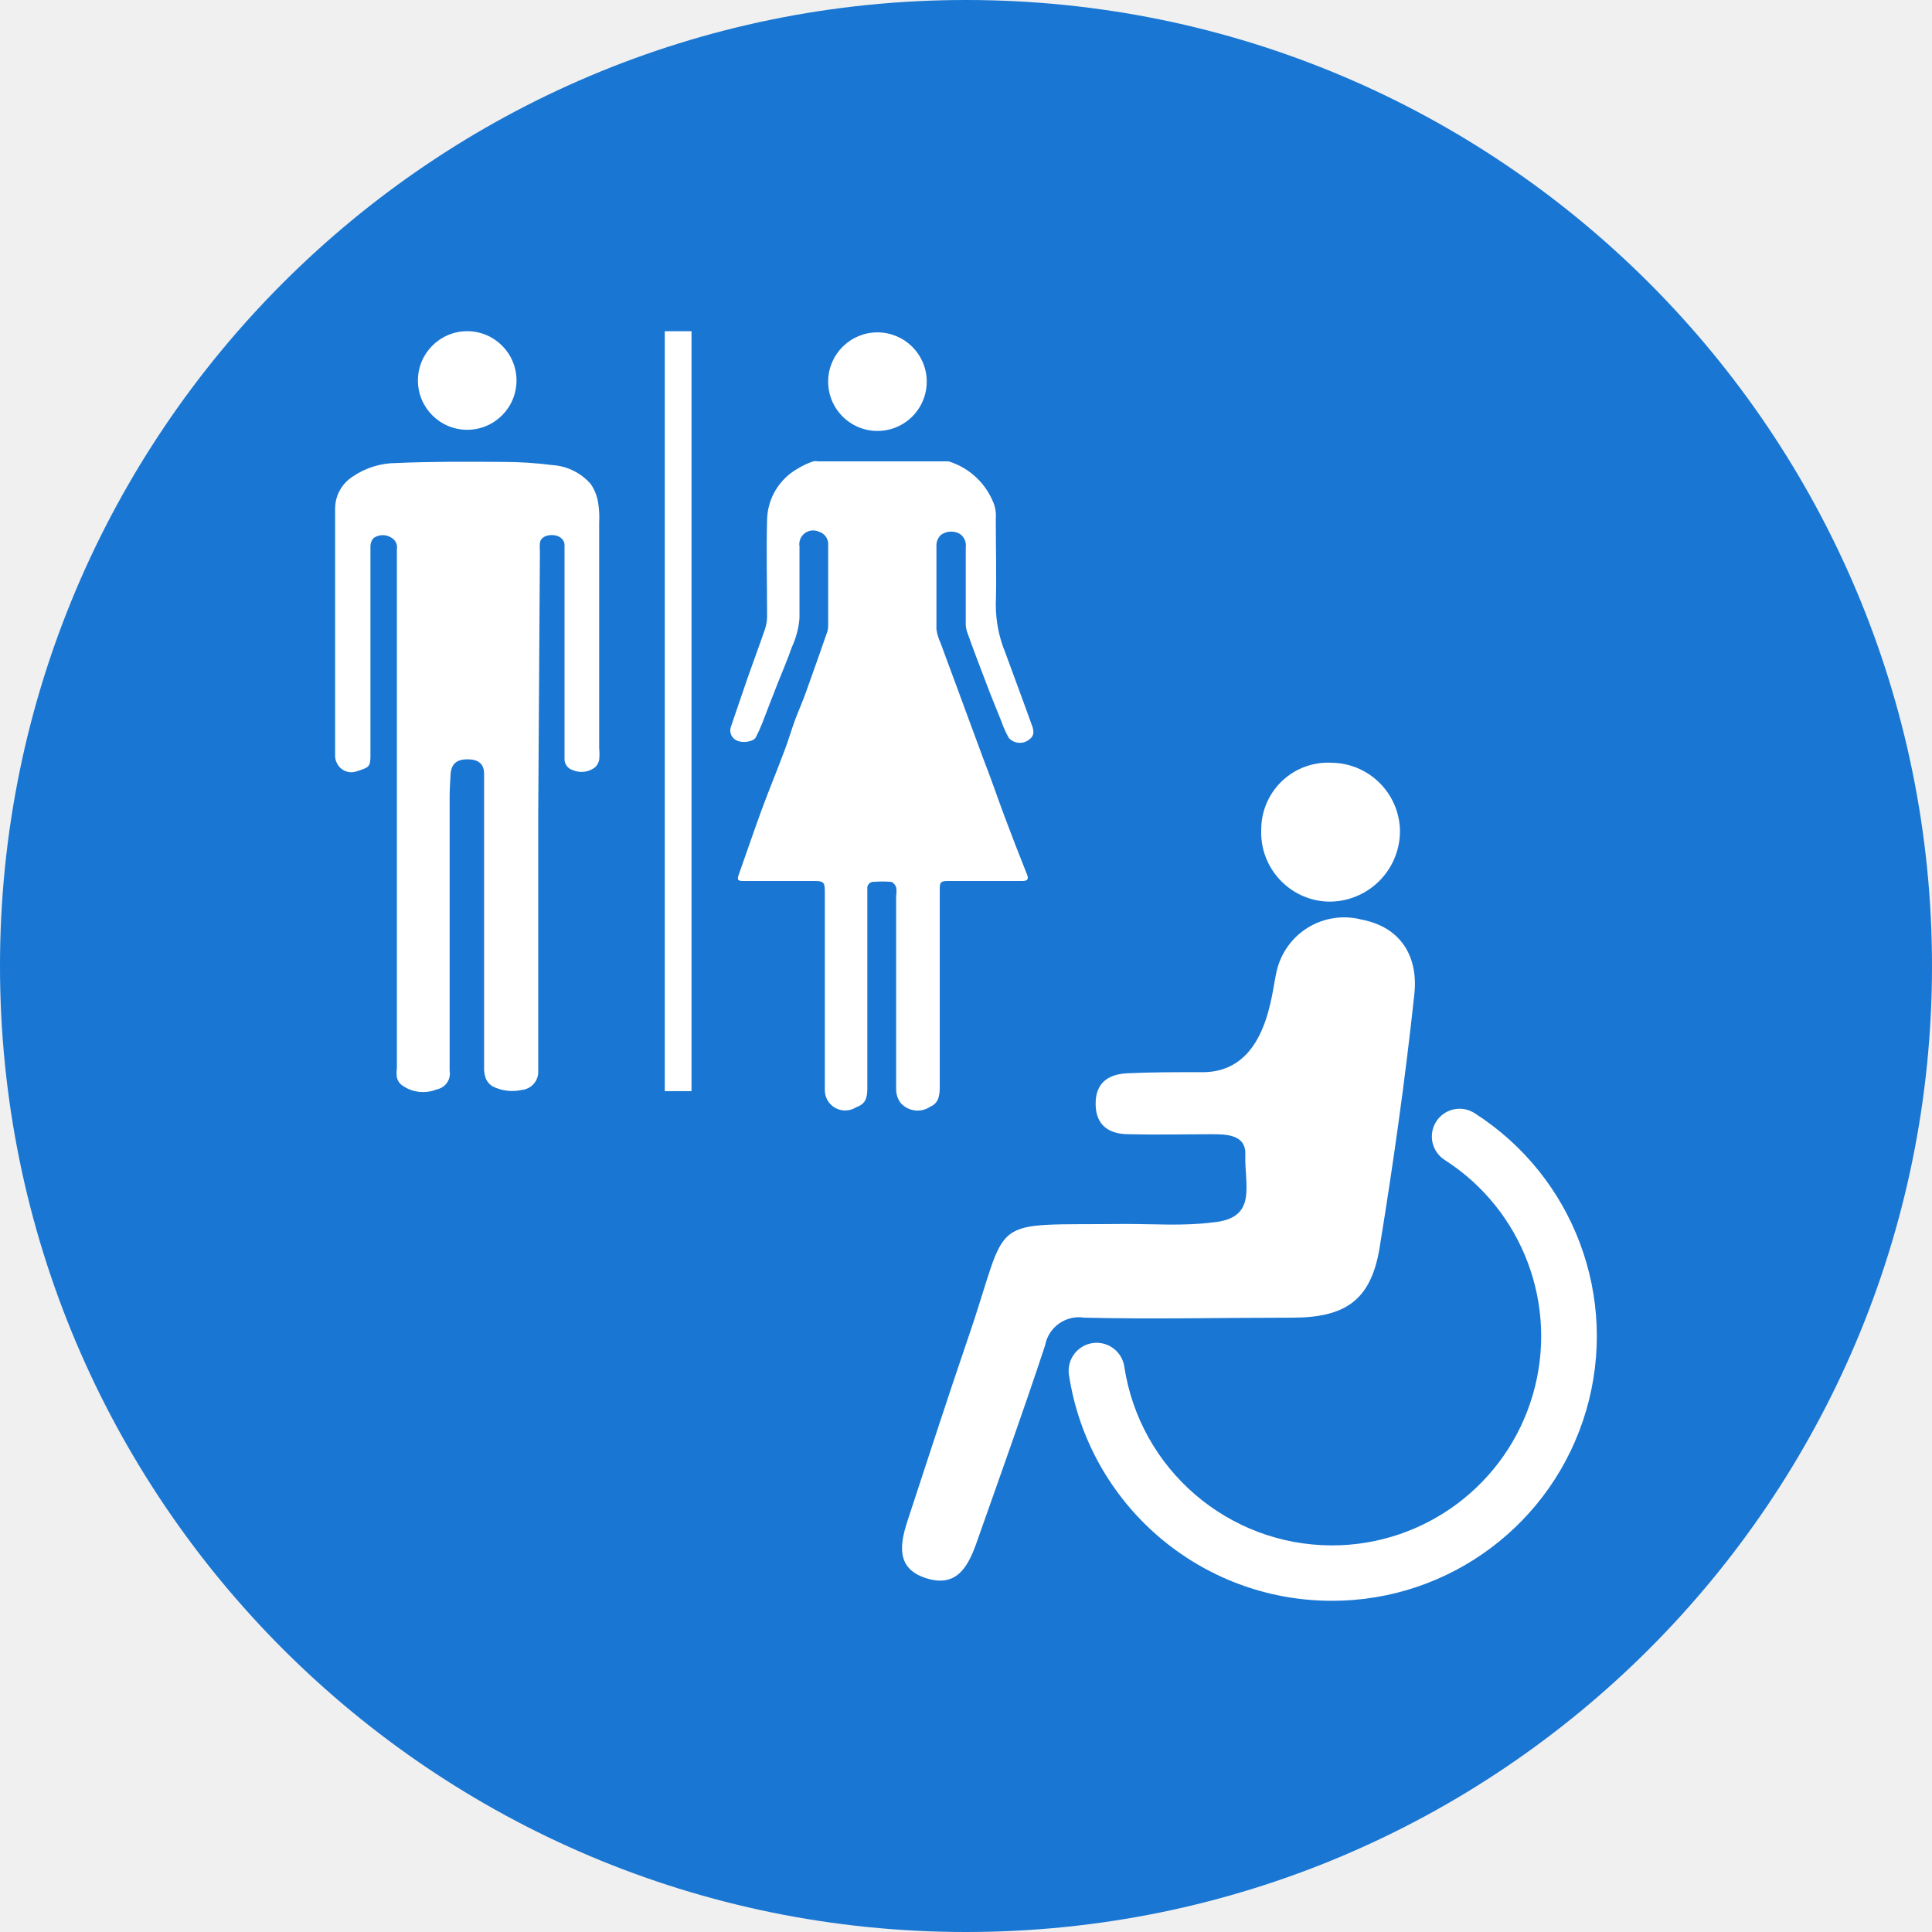
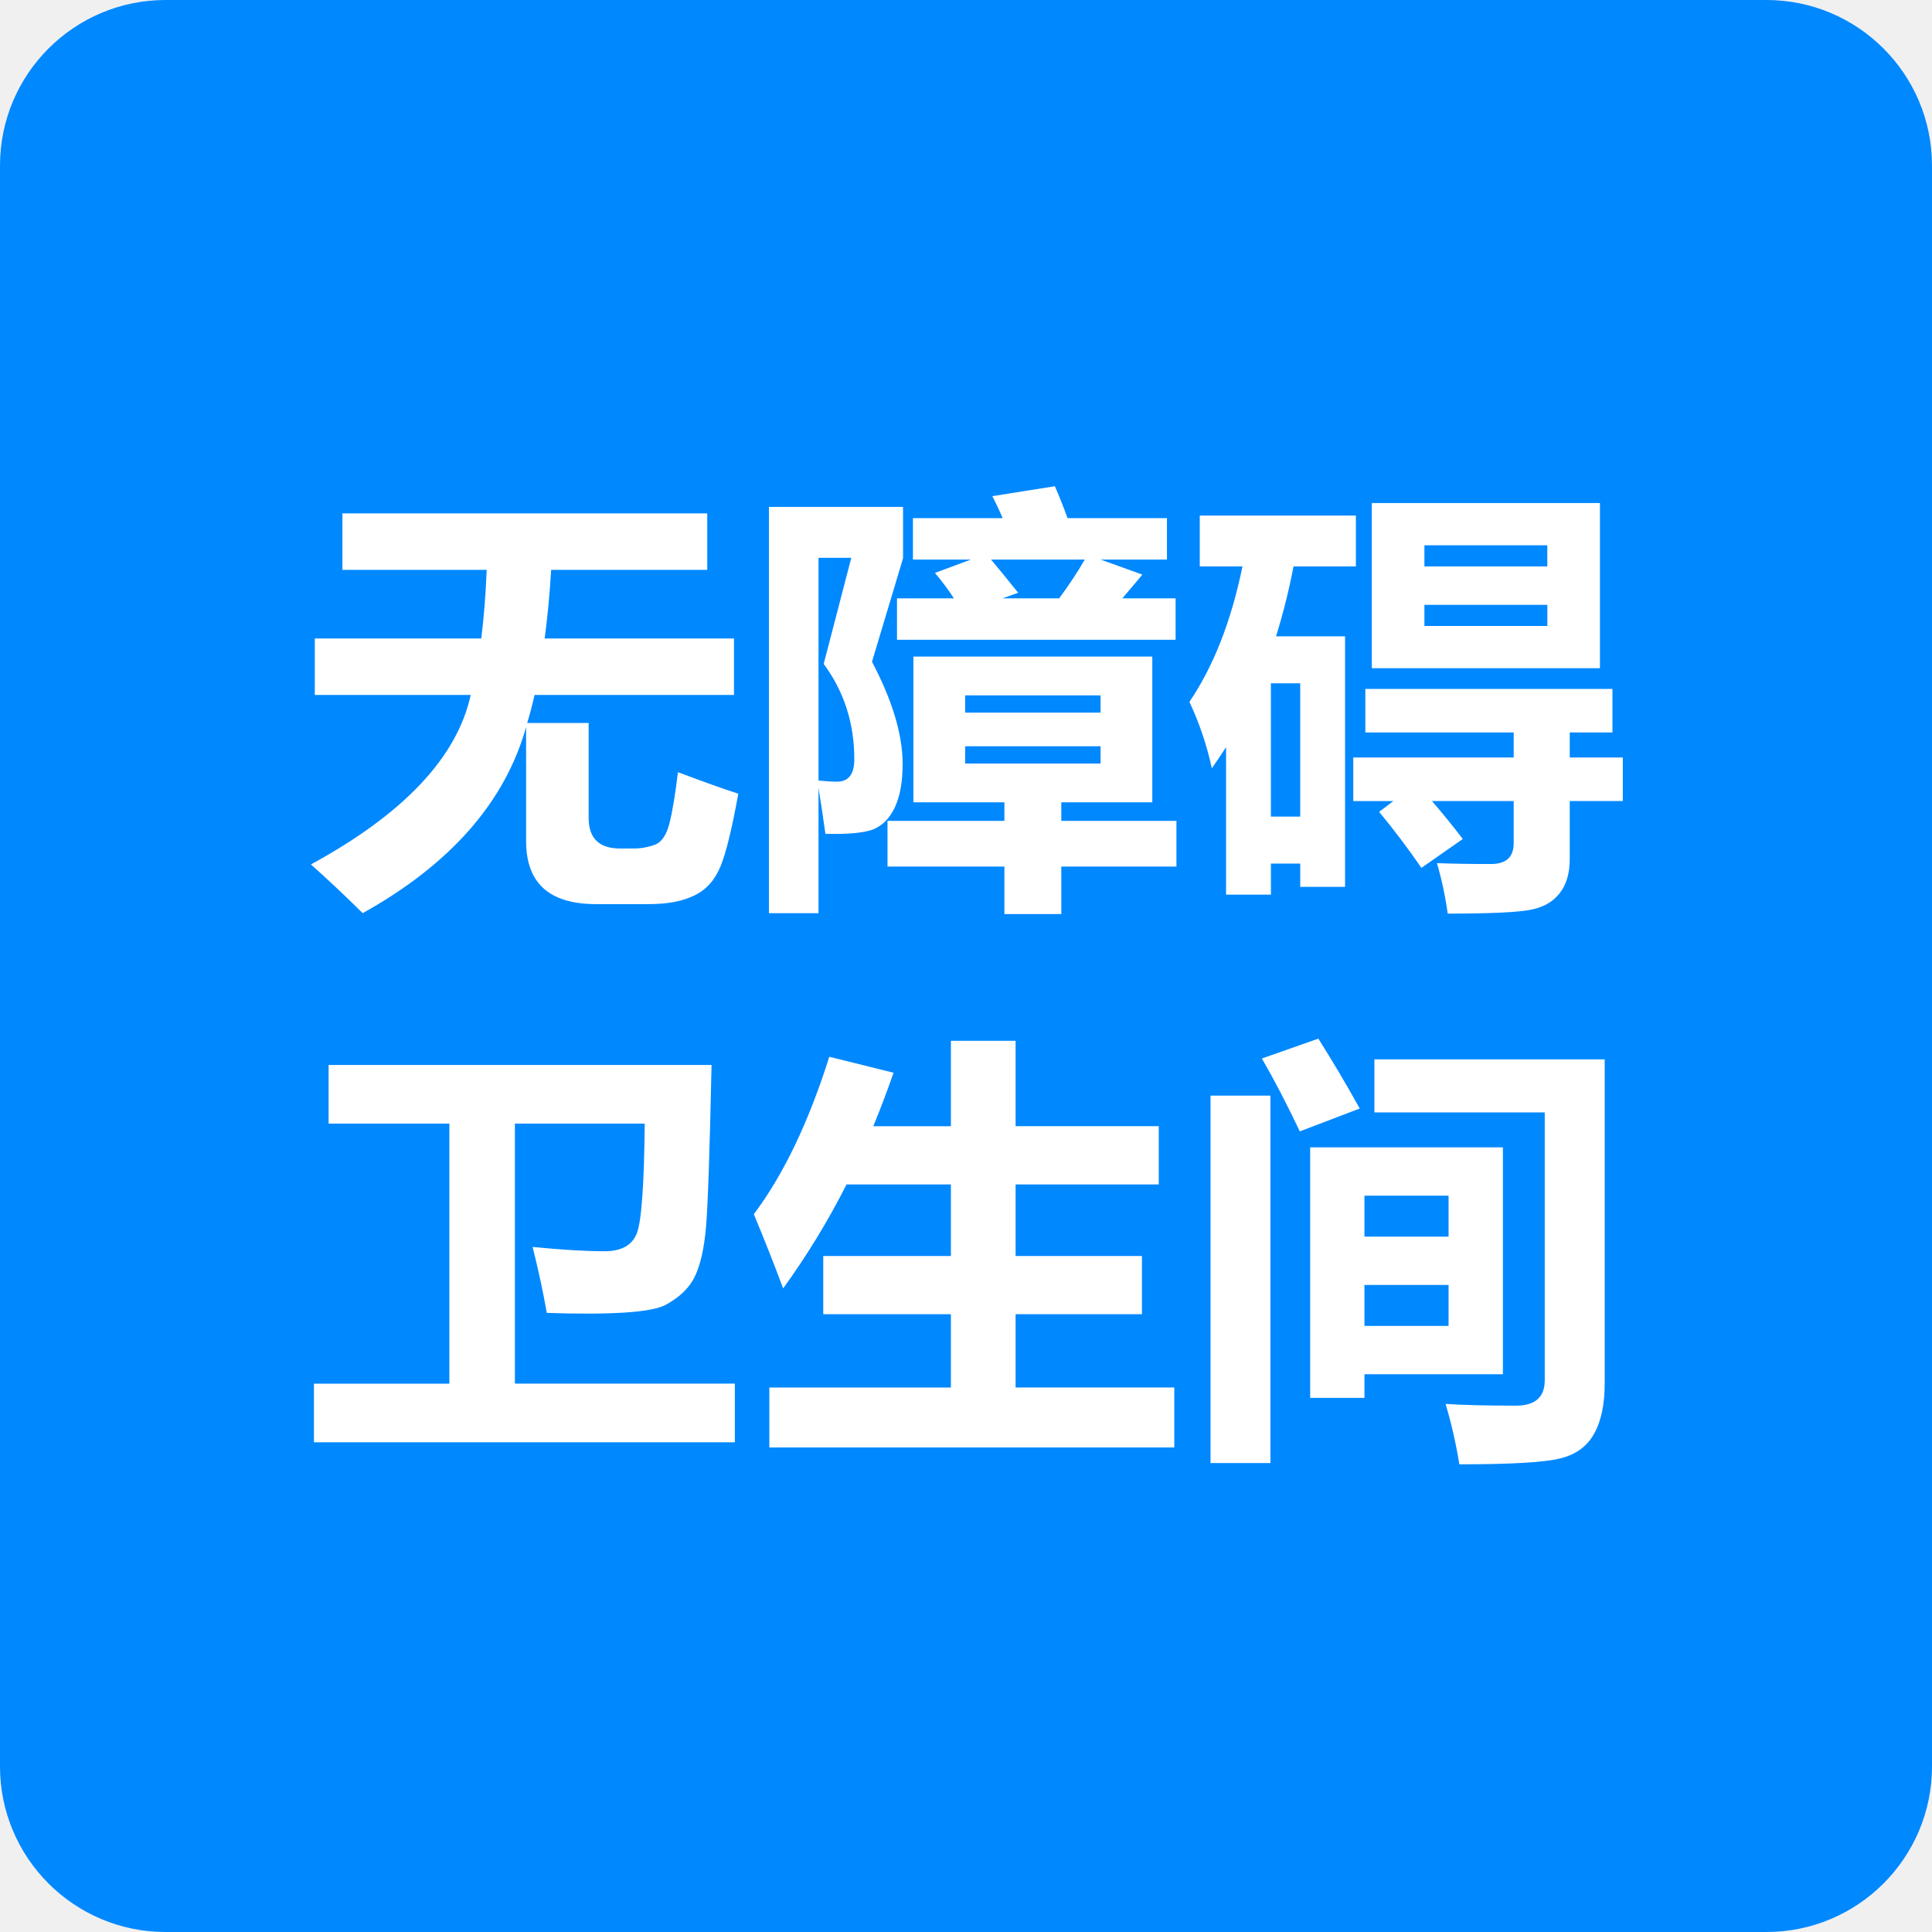
<svg xmlns="http://www.w3.org/2000/svg" width="70" height="70" fill="none">
-   <circle cx="35" cy="35" r="35" fill="#1976D2" />
-   <g clip-path="url(#a)">
-     <path fill="#fff" d="M40.76 44.346c-5.141.06-4.118-.412-5.688 4.143-.752 2.197-1.465 4.41-2.192 6.617-.276.847-.421 1.72.662 2.071 1.084.352 1.505-.36 1.816-1.214.848-2.403 1.71-4.8 2.508-7.218a1.244 1.244 0 0 1 1.42-1.003c2.508.06 5.016 0 7.524 0 1.917 0 2.845-.617 3.166-2.478.501-3.066.938-6.156 1.269-9.25.14-1.32-.452-2.414-1.911-2.695a2.508 2.508 0 0 0-3.08 1.877c-.186.722-.316 3.702-2.744 3.651-1.044 0-1.781 0-2.669.04-.697.036-1.159.352-1.144 1.14.015.787.537 1.068 1.194 1.068 1.003.025 2.007 0 3.01 0 .502 0 1.249 0 1.219.737-.035 1.119.461 2.308-1.179 2.458-1.053.136-2.122.056-3.18.056Zm4.937-14.287a2.508 2.508 0 0 0 2.403 2.608 2.557 2.557 0 0 0 2.623-2.608 2.509 2.509 0 0 0-2.463-2.423 2.421 2.421 0 0 0-2.563 2.423ZM48.26 58a9.587 9.587 0 0 0 5.167-17.668 1.005 1.005 0 0 0-1.524 1.065 1.007 1.007 0 0 0 .44.63 7.58 7.58 0 0 1-4.083 13.966 7.62 7.62 0 0 1-7.524-6.476 1.014 1.014 0 0 0-2.007.291A9.637 9.637 0 0 0 48.26 58ZM19.501 29.377v9.43a.657.657 0 0 1-.591.683 1.585 1.585 0 0 1-1.064-.13.601.601 0 0 1-.25-.297 1.173 1.173 0 0 1-.056-.441v-10.58c0-.366-.206-.526-.587-.531-.381-.005-.602.145-.627.541-.025.397-.035.597-.035.898v9.847a.582.582 0 0 1-.467.673 1.299 1.299 0 0 1-1.294-.176.501.501 0 0 1-.15-.256 1.164 1.164 0 0 1 0-.326V19.906a.406.406 0 0 0-.231-.442.572.572 0 0 0-.612.03.436.436 0 0 0-.115.291V27.4c0 .397-.08.412-.502.547a.577.577 0 0 1-.712-.296.571.571 0 0 1-.066-.24v-8.965a1.38 1.38 0 0 1 .622-1.169c.471-.325 1.029-.5 1.6-.501 1.29-.056 2.584-.05 3.873-.04.592 0 1.184.039 1.771.115a2.006 2.006 0 0 1 1.4.692c.137.203.228.435.265.677.037.24.05.481.036.723v8.161c.015.142.015.285 0 .427a.502.502 0 0 1-.156.276.807.807 0 0 1-.803.095.416.416 0 0 1-.296-.432V19.74c0-.155-.135-.326-.39-.35-.257-.026-.477.08-.502.28-.01.097-.01.194 0 .291l-.06 9.416Zm-4.359-15.591a1.786 1.786 0 1 0 3.572 0 1.786 1.786 0 0 0-3.572 0Zm14.864 0a1.786 1.786 0 1 0 3.571 0 1.786 1.786 0 0 0-3.571 0ZM24.086 12h.969v27.535h-.969V12ZM37.38 26.256c-.076-.195-.14-.396-.216-.596l-.737-2.007a4.54 4.54 0 0 1-.347-1.736c.03-1.028 0-2.061 0-3.095a1.4 1.4 0 0 0-.055-.526 2.559 2.559 0 0 0-1.655-1.58h-4.74a.395.395 0 0 0-.166 0 2.817 2.817 0 0 0-.557.26 2.183 2.183 0 0 0-1.114 1.846c-.03 1.17 0 2.343 0 3.512 0 .15-.024.298-.07.441-.19.562-.401 1.119-.597 1.676-.195.556-.426 1.254-.642 1.876a.396.396 0 0 0 .206.501c.21.106.607.05.692-.11.086-.163.163-.33.23-.502.181-.471.362-.943.548-1.414.185-.472.376-.908.536-1.37.152-.329.243-.682.271-1.043v-2.584a.501.501 0 0 1 .703-.541.471.471 0 0 1 .336.501v2.875a.826.826 0 0 1-.03.245c-.261.753-.527 1.505-.798 2.258-.11.306-.246.607-.361.913-.116.306-.246.752-.387 1.123-.27.723-.566 1.435-.832 2.158-.266.722-.552 1.57-.833 2.357-.06.176-.035.226.15.226h2.564c.361 0 .406.035.406.391v7.169a.737.737 0 0 0 1.129.642c.306-.11.411-.281.411-.678v-7.243a.224.224 0 0 1 .14-.235.225.225 0 0 1 .096-.016 4.14 4.14 0 0 1 .612 0c.075 0 .166.11.196.196a.85.85 0 0 1 0 .3v6.998a.847.847 0 0 0 .15.502.818.818 0 0 0 1.094.146c.29-.12.33-.392.336-.668V32.211c0-.25.04-.286.286-.291h2.709c.16 0 .245-.05.165-.24-.276-.688-.542-1.38-.803-2.073-.26-.692-.501-1.41-.777-2.111l-.963-2.609c-.2-.537-.396-1.073-.597-1.615a1.611 1.611 0 0 1-.14-.467V19.75a.502.502 0 0 1 .185-.386.647.647 0 0 1 .647-.03.502.502 0 0 1 .23.502v2.698a.968.968 0 0 0 .041.341c.22.617.452 1.23.687 1.841.186.502.377.954.567 1.43.07.205.16.403.266.592a.537.537 0 0 0 .692.09c.21-.135.251-.28.136-.572Z" />
-   </g>
-   <defs>
-     <clipPath id="a">
-       <path fill="#fff" d="M12 12h46v46H12z" />
-     </clipPath>
-   </defs>
+   <rect width="70" height="70" fill="#08F" rx="6" />
+   <path fill="#fff" d="M24.563 27.977c.968.364 1.697.625 2.187.78-.23 1.272-.445 2.152-.648 2.641-.204.495-.519.844-.946 1.047-.422.209-.974.313-1.656.313h-1.906c-1.688 0-2.532-.76-2.532-2.281v-4.133c-.77 2.724-2.744 4.971-5.921 6.742a48.757 48.757 0 0 0-1.875-1.766c3.364-1.833 5.294-3.88 5.789-6.14h-5.649v-2.047h6.031c.094-.74.16-1.568.196-2.485h-5.227v-2.046h13.219v2.046h-5.656c-.052.88-.13 1.709-.235 2.485h6.86v2.047h-7.227a13.1 13.1 0 0 1-.265 1.015h2.226v3.438c0 .74.38 1.11 1.14 1.11h.485c.266 0 .521-.045.766-.134.25-.088.43-.351.539-.789.11-.437.21-1.052.305-1.843Zm17.718-7.704h-2.406l1.516.547-.727.86h1.93v1.5H32.5v-1.5h2.063a9.217 9.217 0 0 0-.688-.922l1.305-.485h-2.102v-1.5h3.25a11.39 11.39 0 0 0-.375-.796l2.266-.36c.14.313.294.698.46 1.156h3.602v1.5Zm-5.39 1.204-.57.203h2.054c.365-.495.675-.964.93-1.407h-3.399c.271.323.6.724.985 1.204Zm-9.032-3.11h4.86v1.86l-1.125 3.75c.74 1.406 1.11 2.64 1.11 3.703 0 .64-.092 1.159-.274 1.554-.183.396-.438.664-.766.805-.323.135-.909.193-1.758.172a61.892 61.892 0 0 0-.25-1.664v4.539H27.86V18.367Zm1.985 5.688 1-3.844h-1.188v8.07c.26.026.485.04.672.04.417 0 .625-.272.625-.813 0-1.302-.37-2.453-1.11-3.453Zm3.25-.266h8.656v5.281h-3.297v.672h4.172v1.656h-4.172v1.72h-2.062v-1.72h-4.235v-1.656h4.235v-.672h-3.297v-5.28Zm6.781 1.406h-4.906v.625h4.906v-.625Zm0 2.47v-.626h-4.906v.625h4.906Zm9.828-9.438h8.266v5.984h-8.266v-5.984Zm6.36 1.53h-4.454v.766h4.453v-.765Zm0 2.923v-.766h-4.454v.766h4.453Zm-6.938-2.157h-2.258a23.65 23.65 0 0 1-.633 2.532h2.5v9.078H47.11v-.844h-1.062v1.125h-1.625V27.07c-.167.26-.339.516-.516.766a11.253 11.253 0 0 0-.812-2.406c.875-1.292 1.515-2.927 1.922-4.907h-1.547V18.68h5.656v1.843Zm-2.016 4.235h-1.062v4.828h1.062v-4.828Zm2.86 4.656.515-.39h-1.453v-1.579h5.813v-.906h-5.375v-1.578h8.953v1.578h-1.547v.906h1.922v1.578h-1.922v2.094c0 .531-.125.95-.375 1.258-.245.313-.604.51-1.078.594-.469.088-1.458.133-2.969.133a12.558 12.558 0 0 0-.39-1.829c.53.021 1.182.032 1.953.032.552 0 .828-.25.828-.75v-1.532h-2.961c.37.428.742.886 1.117 1.375l-1.5 1.047a28.63 28.63 0 0 0-1.531-2.03ZM11.375 50.133h4.906V40.71h-4.375v-2.125h13.875c-.067 3.177-.135 5.143-.203 5.898-.068.756-.2 1.341-.398 1.758-.198.417-.555.763-1.07 1.04-.511.27-1.943.366-4.297.288a34.715 34.715 0 0 0-.516-2.39c1.052.104 1.922.156 2.61.156.603 0 .991-.214 1.163-.64.172-.428.268-1.756.29-3.985h-4.704v9.422h7.969v2.125h-15.25v-2.125Zm16.5.14h6.578v-2.656h-4.625v-2.11h4.625v-2.593h-3.781a27.698 27.698 0 0 1-2.297 3.766 79.185 79.185 0 0 0-1.063-2.688c1.073-1.427 1.985-3.328 2.735-5.703l2.328.578c-.23.662-.474 1.308-.734 1.938h2.812V37.71h2.344v3.094h5.187v2.11h-5.187v2.593h4.578v2.11h-4.578v2.655h5.75v2.172H27.875v-2.172Zm17.844-11.921 2.047-.72c.49.772.99 1.615 1.5 2.532l-2.172.828c-.469-.99-.927-1.87-1.375-2.64Zm12.422 11.78c0 .756-.128 1.36-.383 1.813-.25.453-.651.75-1.203.89-.552.147-1.779.22-3.68.22-.125-.771-.292-1.5-.5-2.188.667.042 1.516.063 2.547.063.698 0 1.047-.308 1.047-.922v-9.703h-6.172v-1.922h8.344v11.75ZM43.859 39.696h2.172v13.313H43.86V39.695Zm3.61 1.875h6.984v8.22h-5.016v.858H47.47V41.57Zm5.015 1.75h-3.047v1.485h3.047V43.32Zm0 4.72v-1.485h-3.047v1.484h3.047Z" />
</svg>
